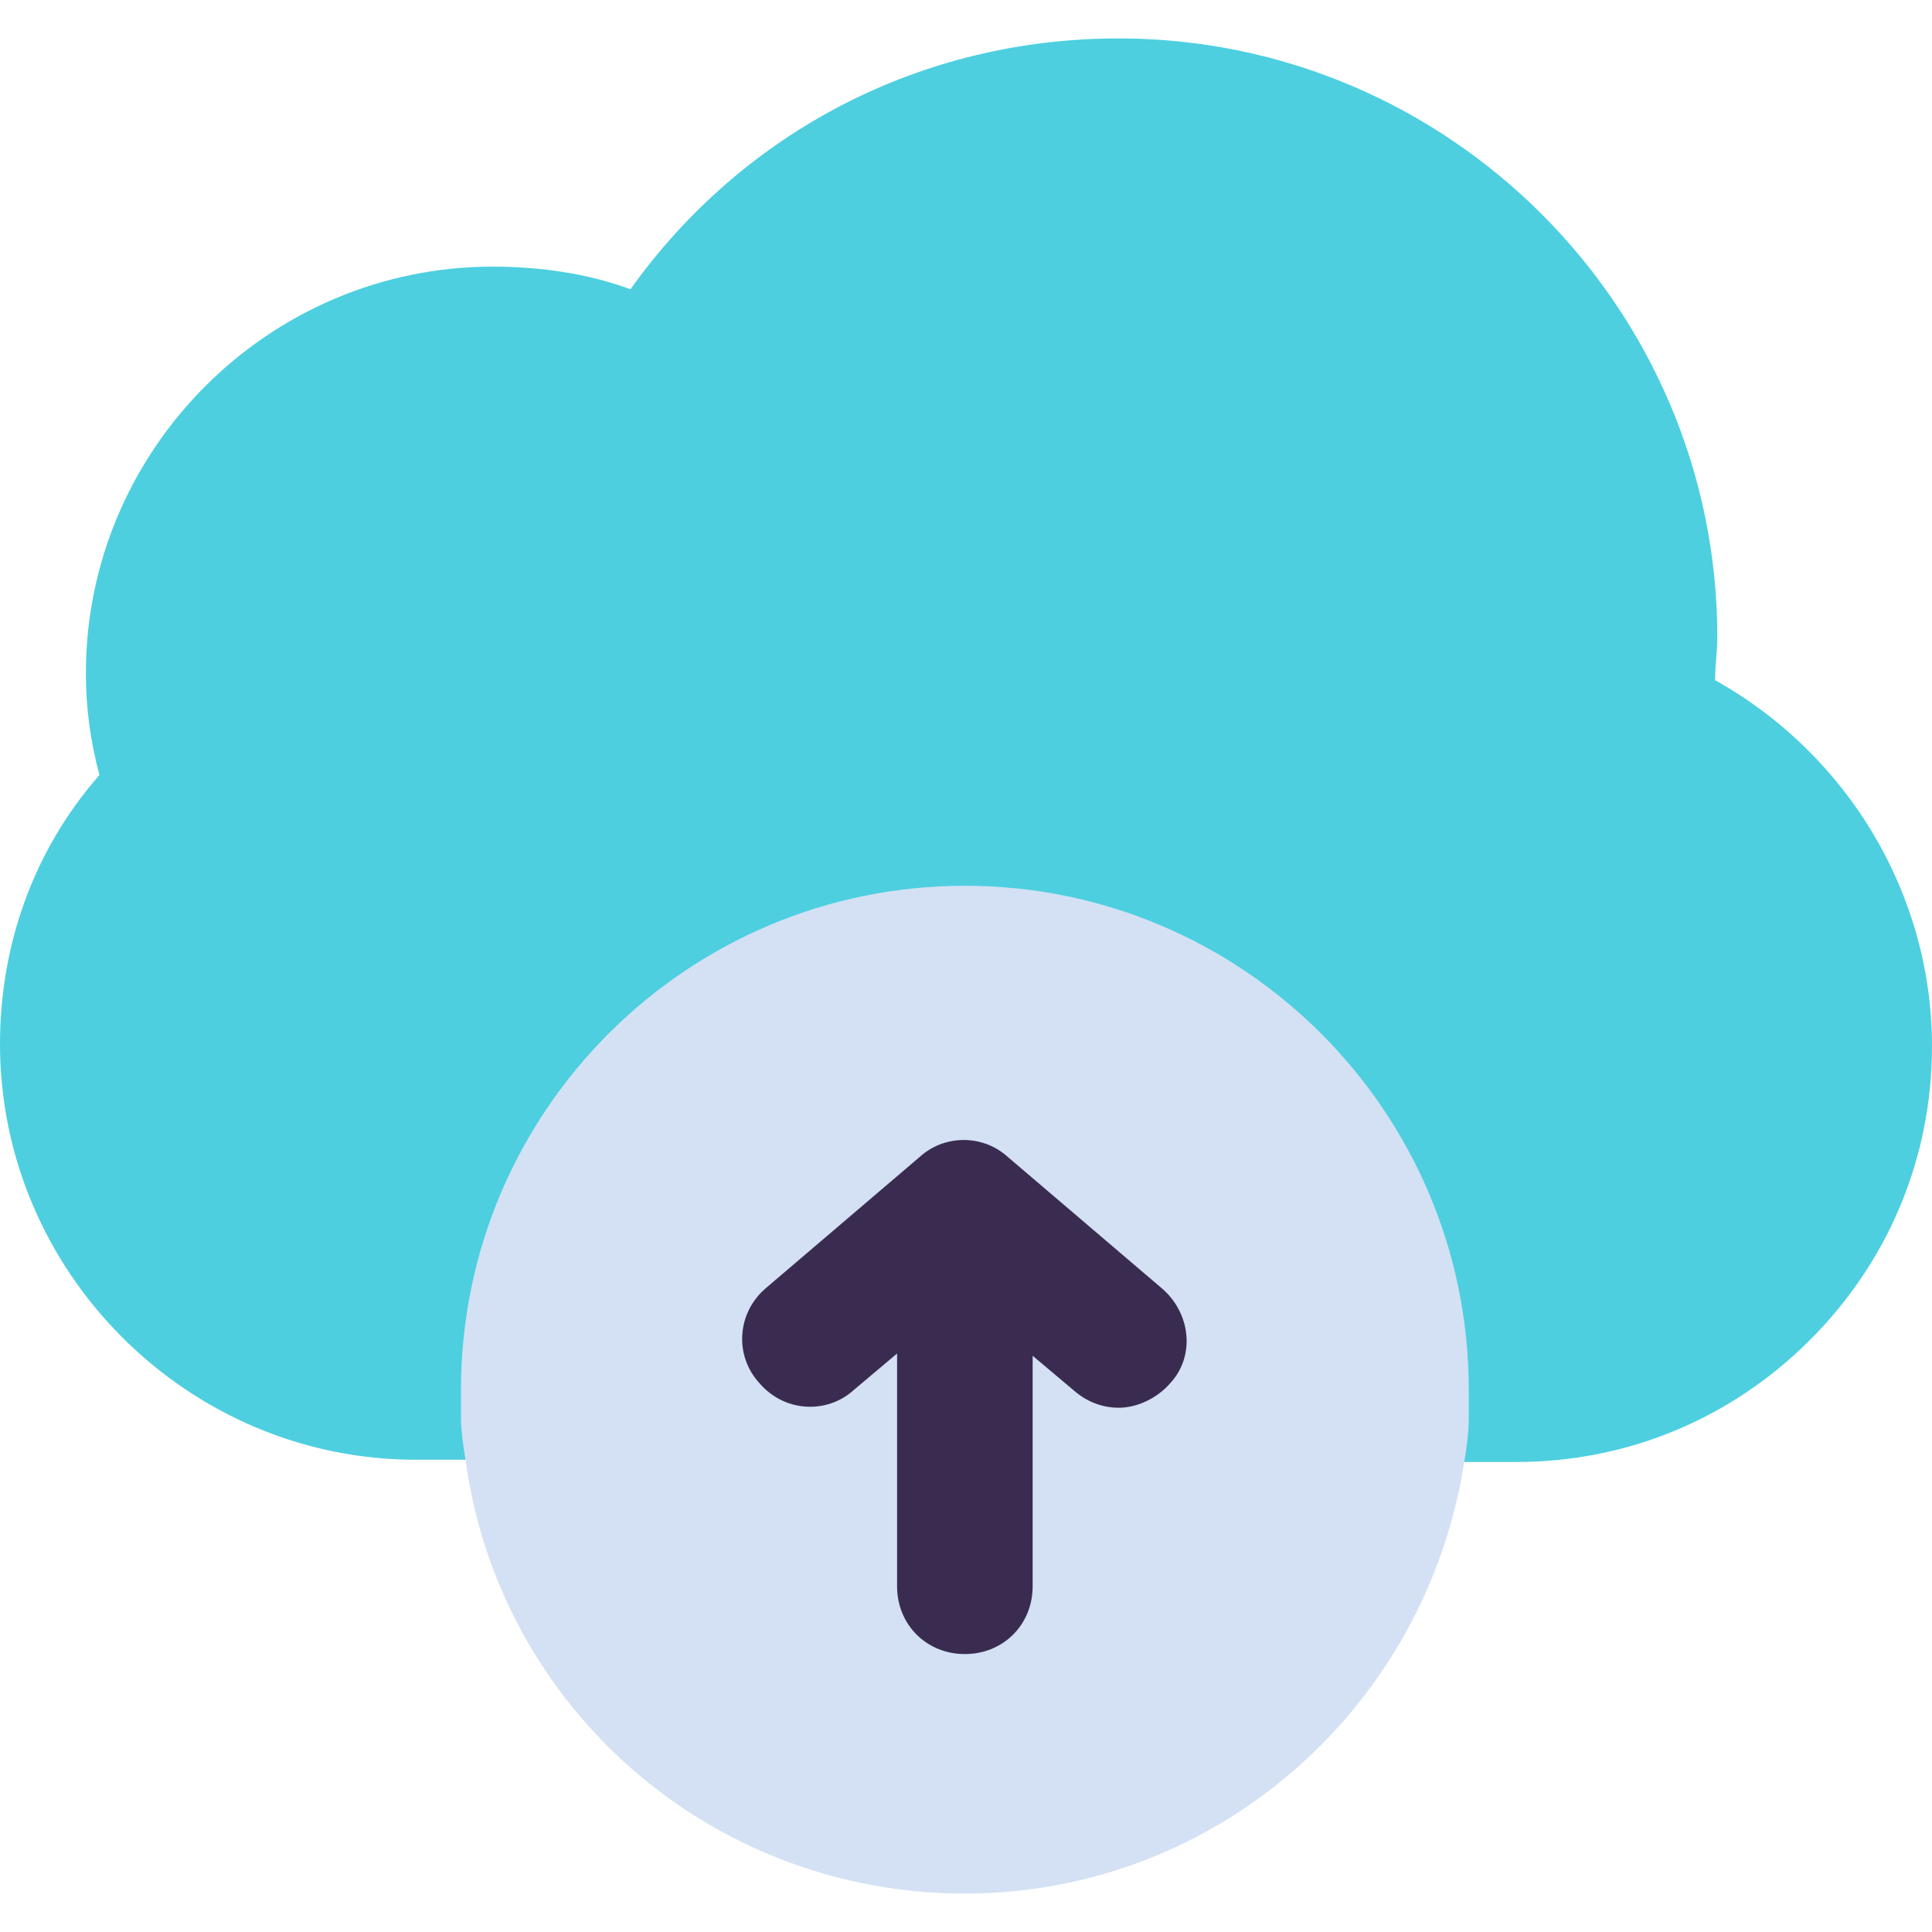
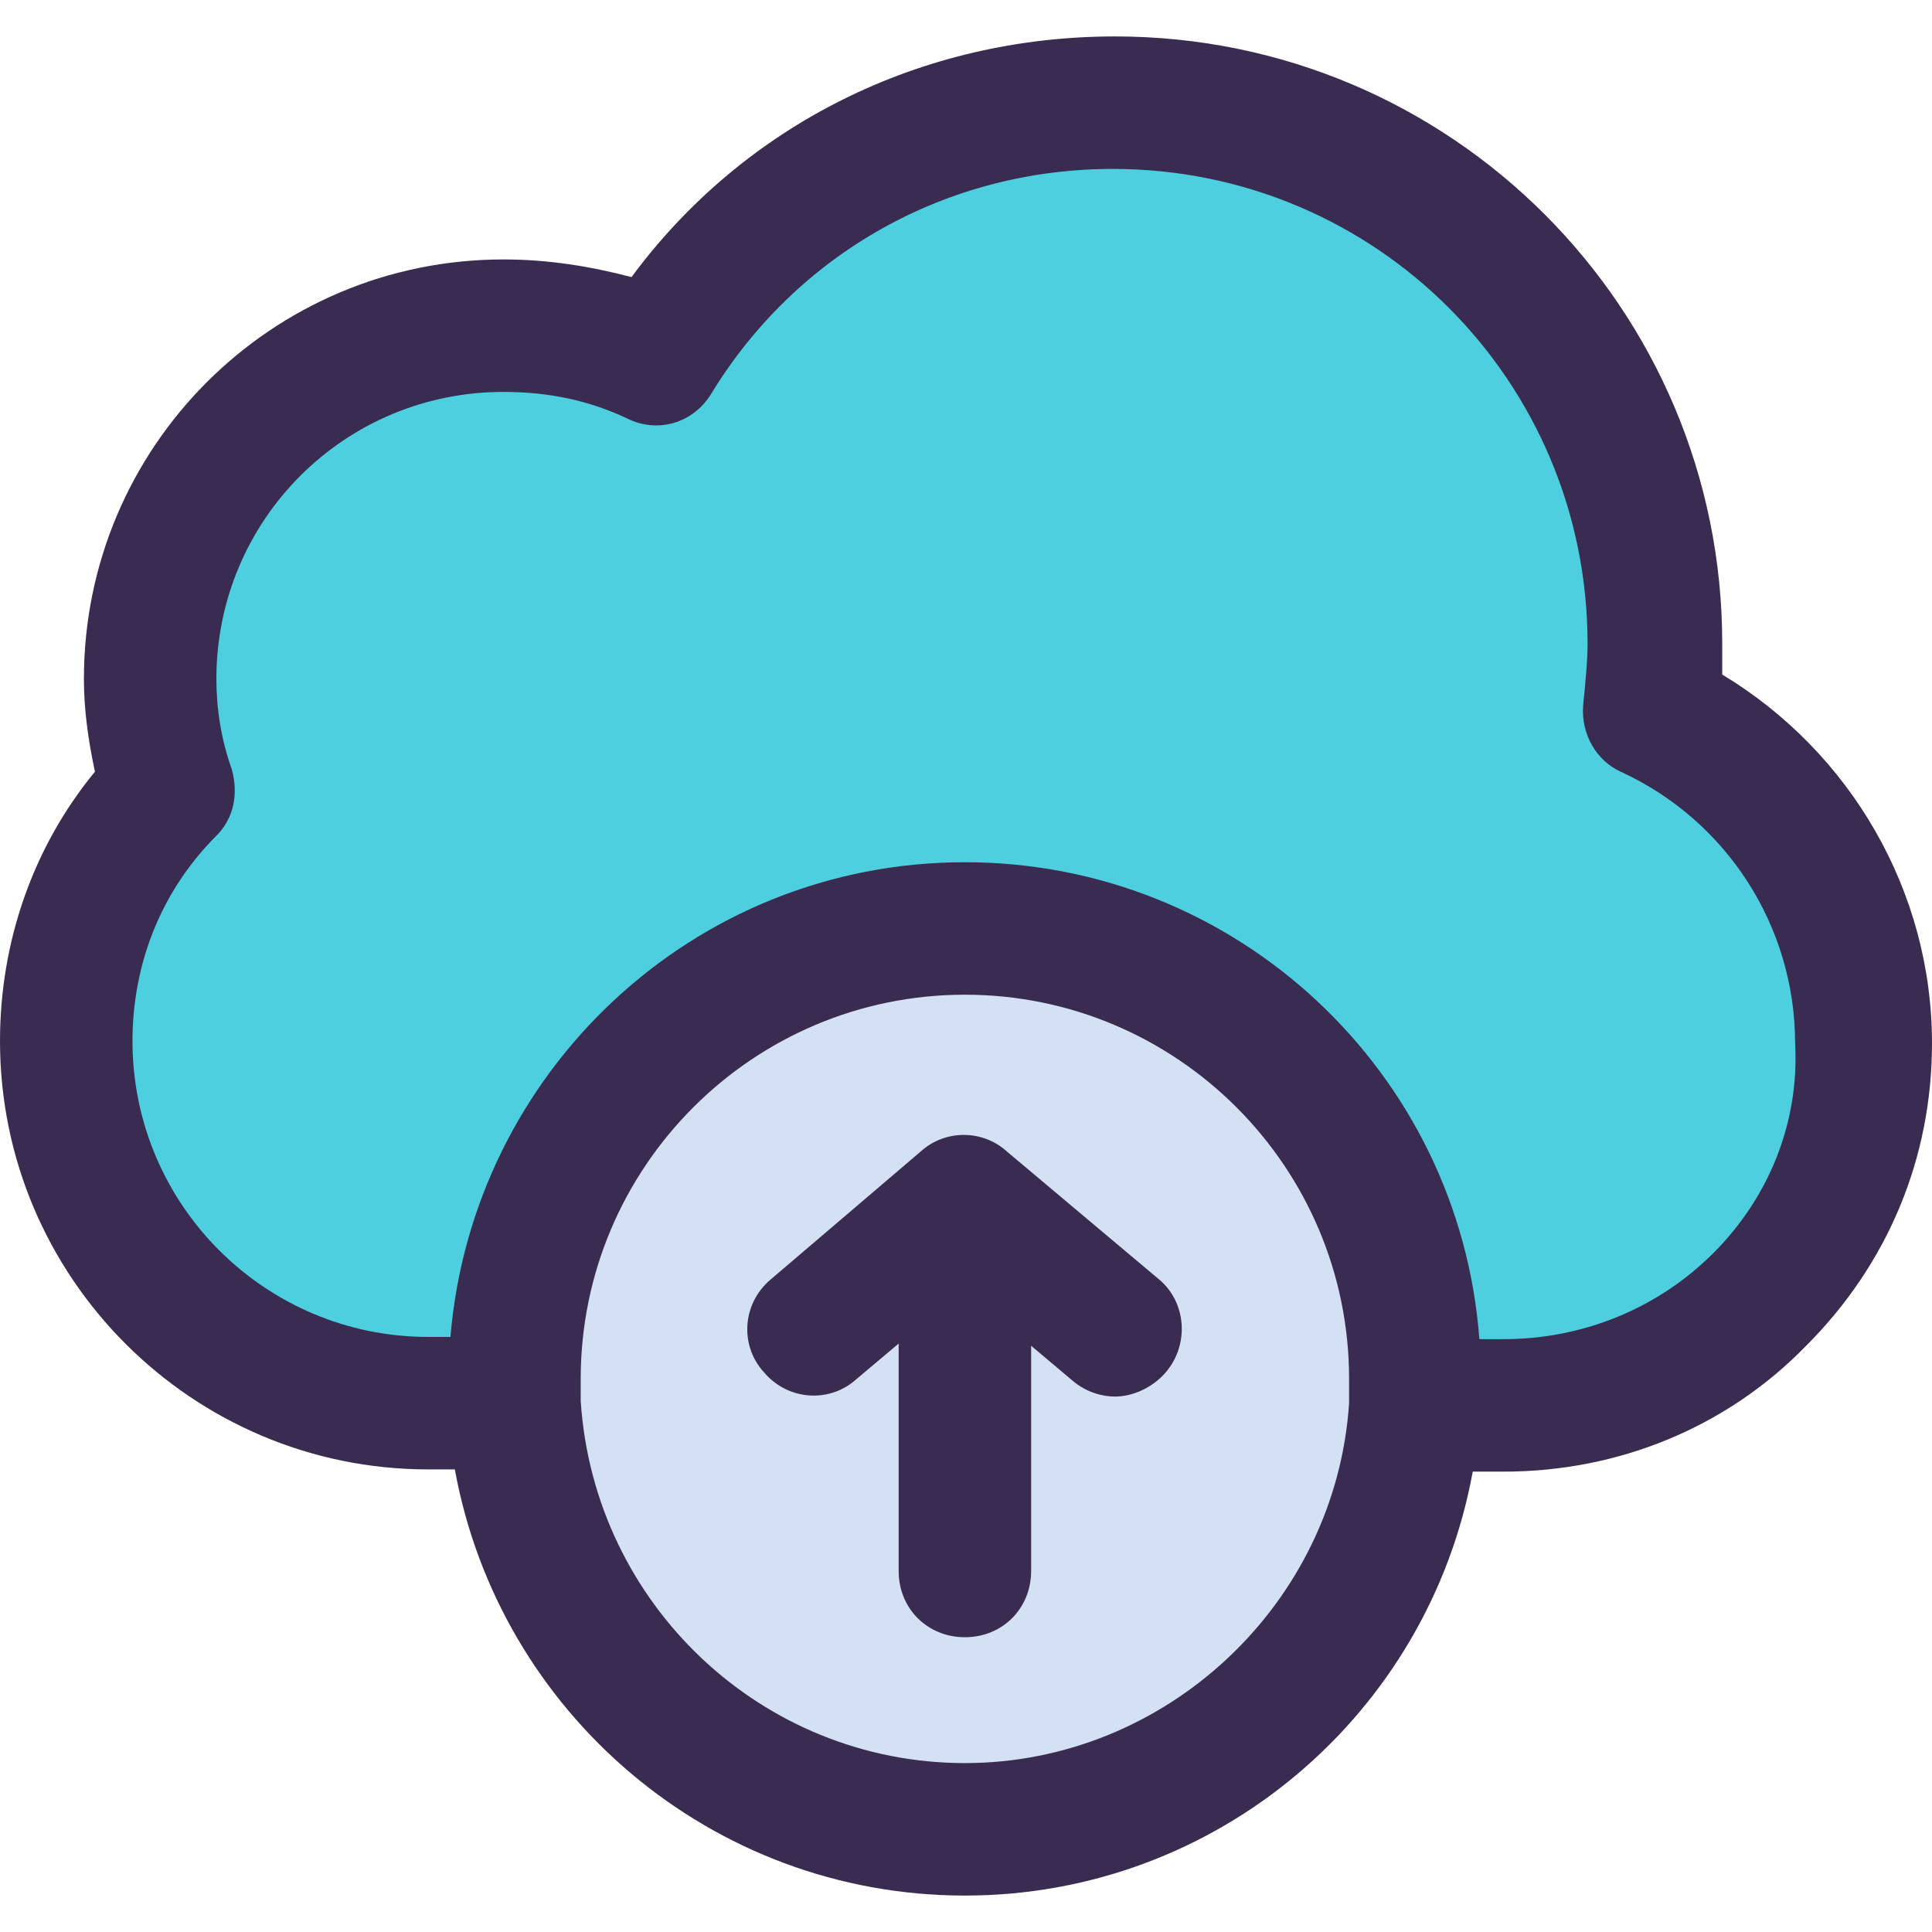
- <svg xmlns="http://www.w3.org/2000/svg" version="1.1" id="Capa_1" x="0px" y="0px" viewBox="0 0 446.694 446.694" style="enable-background:new 0 0 446.694 446.694;" xml:space="preserve">
-   <path style="fill:#4DCFE0;" d="M396.539,157.257c0-3.135,0.522-6.792,0.522-9.927c0-76.278-62.171-138.449-138.449-138.449  c-45.453,0-86.727,21.42-112.849,57.992c-9.927-3.657-20.898-5.224-31.869-5.224c-51.722,0-94.041,42.318-94.041,94.041  c0,7.837,1.045,15.673,3.135,23.51C7.837,196.441,0,218.384,0,241.371c0,52.767,43.363,96.131,96.131,96.131h13.584  c-0.522-3.135-1.045-6.792-1.045-9.927v-6.269c0-63.216,51.2-114.416,114.416-114.416s114.416,51.2,114.416,114.416v6.792  c0,3.135-0.522,6.792-1.045,9.927h14.106c25.6,0,49.633-9.927,67.918-28.212s28.212-42.318,28.212-67.918  C446.694,206.89,427.363,174.498,396.539,157.257z" />
-   <path style="fill:#D4E1F4;" d="M339.592,321.306c0-64.261-52.245-116.506-116.506-116.506S106.58,257.045,106.58,321.306v6.269  c0,3.135,0.522,6.792,1.045,9.927c7.837,57.469,56.947,100.31,115.461,100.31c57.992,0,106.58-42.841,115.461-99.788  c0.522-3.135,1.045-6.792,1.045-9.927C339.592,328.098,339.592,321.306,339.592,321.306z" />
-   <path style="fill:#3A2C51;" d="M233.012,267.494c-5.747-5.224-14.629-5.224-20.376,0l-35.527,30.302  c-6.792,5.747-7.314,15.673-1.567,21.943c5.747,6.792,15.673,7.314,21.943,1.567l9.927-8.359v53.812  c0,8.882,6.792,15.673,15.673,15.673s15.673-6.792,15.673-15.673v-53.29l9.927,8.359c3.135,2.612,6.792,3.657,9.927,3.657  c4.18,0,8.882-2.09,12.016-5.747c5.747-6.269,4.702-16.196-2.09-21.943L233.012,267.494z" />
+ <svg xmlns="http://www.w3.org/2000/svg" version="1.1" id="Capa_1" x="0px" y="0px" viewBox="0 0 457.143 457.143" style="enable-background:new 0 0 457.143 457.143;" xml:space="preserve">
+   <path style="fill:#D4E1F4;" d="M334.89,332.539c-3.657,55.902-49.633,100.31-106.58,100.31s-103.445-44.408-106.58-100.833  c0-2.09,0-3.657,0-5.747c0-59.037,47.543-106.58,106.58-106.58s106.58,47.543,106.58,106.58  C334.89,328.359,334.89,330.449,334.89,332.539z" />
+   <path style="fill:#4DCFE0;" d="M121.731,326.269c0,2.09,0,3.657,0,5.747h-1.045h-19.331c-47.543,0-85.682-38.139-85.682-85.682  c0-23.51,9.404-44.408,24.033-59.559c-2.612-8.359-4.18-16.718-4.18-26.122c0-45.976,37.616-83.592,83.592-83.592  c13.061,0,25.078,2.612,36.049,7.837c22.465-36.571,62.694-60.604,108.669-60.604c70.531,0,128,57.469,128,128  c0,5.225-0.522,10.971-1.045,16.196c29.78,13.584,50.678,43.363,50.678,78.367c0,23.51-9.404,44.931-25.078,60.604  c-15.673,15.673-37.094,25.078-60.604,25.078H334.89c0-2.09,0-4.18,0-6.269c0-59.037-47.543-106.58-106.58-106.58  S121.731,267.233,121.731,326.269z" />
+   <g>
+     <path style="fill:#3A2C51;" d="M407.51,159.608c0-2.612,0-4.702,0-7.314c0-79.412-64.261-143.673-143.673-143.673   c-45.976,0-87.771,20.898-114.416,56.947c-9.927-2.612-19.853-4.18-30.302-4.18c-54.857,0-99.265,44.408-99.265,99.265   c0,7.314,1.045,14.629,2.612,21.943C7.837,200.359,0,222.824,0,246.335C0,302.237,45.453,347.69,101.355,347.69h6.269   c10.449,57.469,60.604,100.833,120.686,100.833c59.559,0,109.714-42.841,120.163-100.31h7.314c27.167,0,52.767-10.449,71.576-29.78   c19.331-19.331,29.78-44.408,29.78-71.576C457.143,210.808,437.812,177.894,407.51,159.608z M319.216,332.016   c-3.135,47.543-43.363,85.159-90.906,85.159c-48.065,0-87.771-37.616-90.906-85.682v-5.224c0-50.155,40.751-90.906,90.906-90.906   s90.906,40.751,90.906,90.906V332.016z M405.42,296.49c-13.061,13.061-30.824,20.376-49.633,20.376h-5.747   c-4.702-63.216-57.469-112.849-121.731-112.849S111.804,253.649,106.58,316.343h-5.224c-38.661,0-70.008-31.347-70.008-70.008   c0-18.286,6.792-35.527,19.853-48.588c4.18-4.18,5.224-9.927,3.657-15.673c-2.612-7.314-3.657-14.629-3.657-21.42   c0-37.616,30.302-67.918,67.918-67.918c10.971,0,20.376,2.09,29.257,6.269c7.314,3.657,15.673,1.045,19.853-5.747   c20.376-33.437,55.902-53.29,95.086-53.29c62.171,0,112.327,50.155,112.327,112.327c0,4.18-0.522,9.404-1.045,14.629   c-0.522,6.792,3.135,13.061,8.882,15.673c25.078,11.494,41.273,36.571,41.273,64.261   C425.796,265.665,418.482,283.429,405.42,296.49z" />
+     <path style="fill:#3A2C51;" d="M238.237,272.457c-5.747-5.224-14.629-5.224-20.376,0l-35.527,30.302   c-6.792,5.747-7.314,15.673-1.567,21.943c5.747,6.792,15.673,7.314,21.943,1.567l9.927-8.359v53.812   c0,8.882,6.792,15.673,15.673,15.673c8.882,0,15.673-6.792,15.673-15.673v-53.29l9.927,8.359c3.135,2.612,6.792,3.657,9.927,3.657   c4.18,0,8.882-2.09,12.016-5.747c5.747-6.792,4.702-16.718-1.567-21.943L238.237,272.457z" />
+   </g>
  <g>
</g>
  <g>
</g>
  <g>
</g>
  <g>
</g>
  <g>
</g>
  <g>
</g>
  <g>
</g>
  <g>
</g>
  <g>
</g>
  <g>
</g>
  <g>
</g>
  <g>
</g>
  <g>
</g>
  <g>
</g>
  <g>
</g>
</svg>
